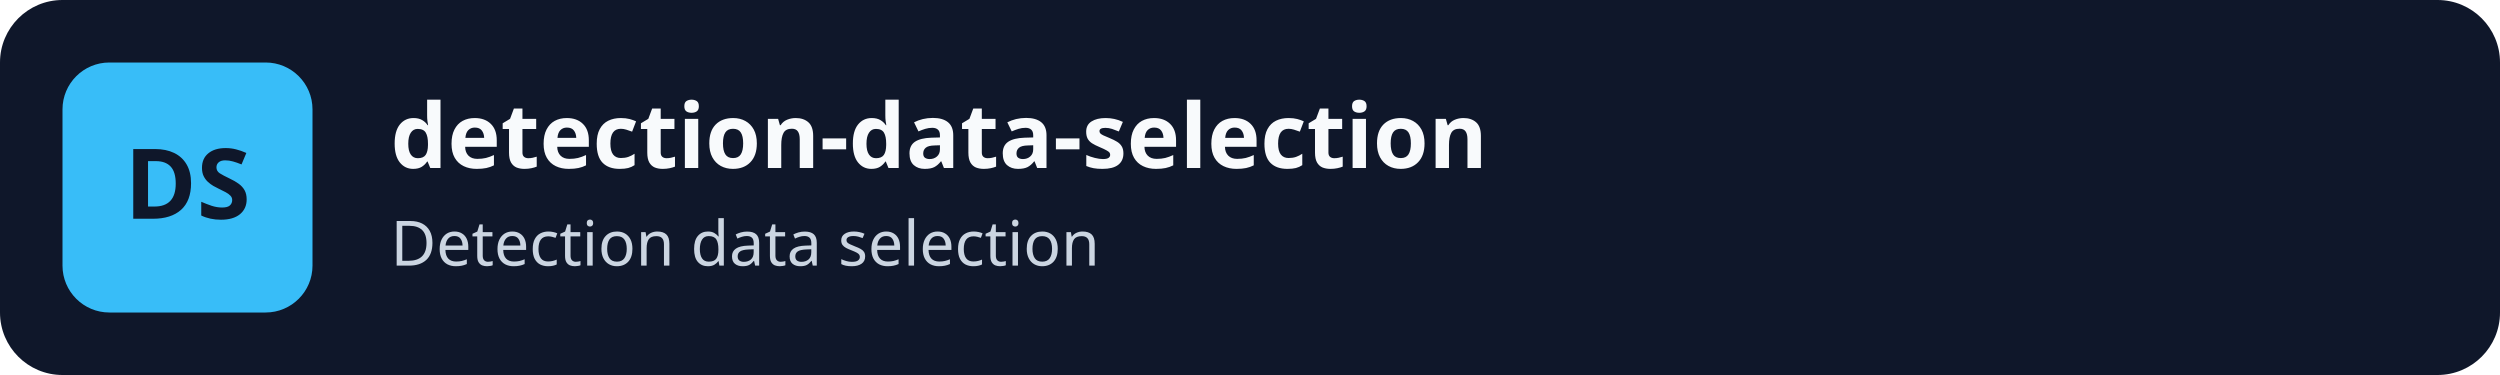
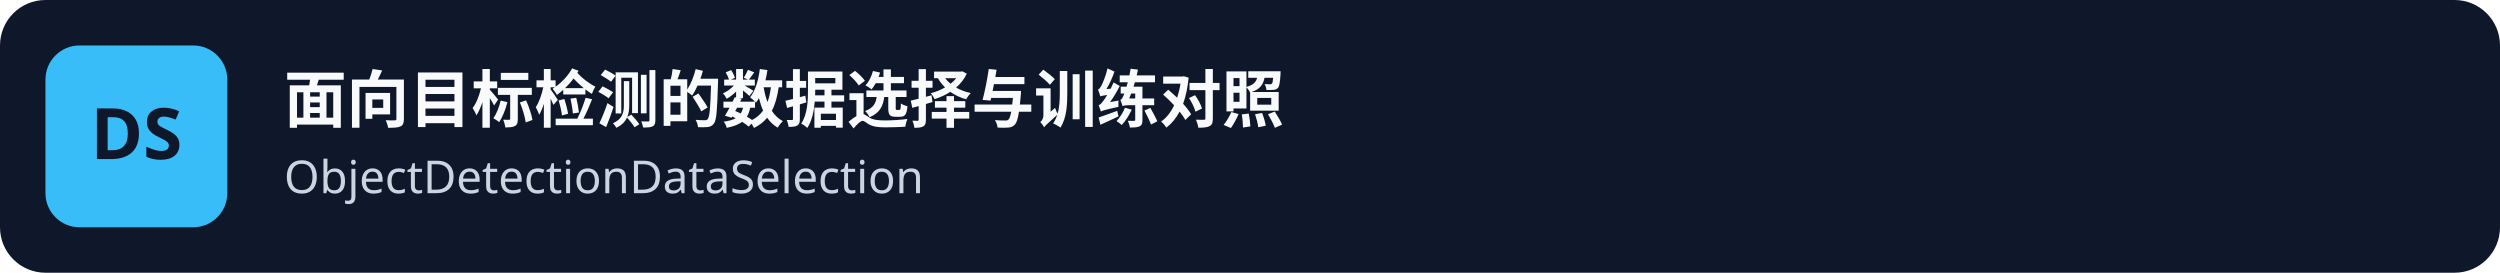
- <svg xmlns="http://www.w3.org/2000/svg" width="640" height="96" viewBox="0 0 640 96" role="img" aria-labelledby="title desc">
-   <rect width="640" height="96" rx="16" fill="#0f172a" />
+ <svg xmlns="http://www.w3.org/2000/svg" width="880" height="96" viewBox="0 0 880 96" role="img" aria-labelledby="title desc">
+   <rect width="880" height="96" rx="16" fill="#0f172a" />
  <rect x="16" y="16" width="64" height="64" rx="12" fill="#38bdf8" />
  <text x="48" y="56" text-anchor="middle" font-family="sans-serif" font-size="25" font-weight="700" fill="#0f172a">DS</text>
-   <text x="100" y="43" font-family="sans-serif" font-size="23" font-weight="700" fill="#f8fafc">detection-data-selection</text>
-   <text x="100" y="68" font-family="sans-serif" font-size="16" fill="#cbd5e1">Detection data selection</text>
+   <text x="100" y="43" font-family="sans-serif" font-size="22" font-weight="700" fill="#f8fafc">面向目标检测的数据选择与训练对照</text>
+   <text x="100" y="68" font-family="sans-serif" font-size="16" fill="#cbd5e1">ObjectDetectionDataSelection</text>
</svg>
